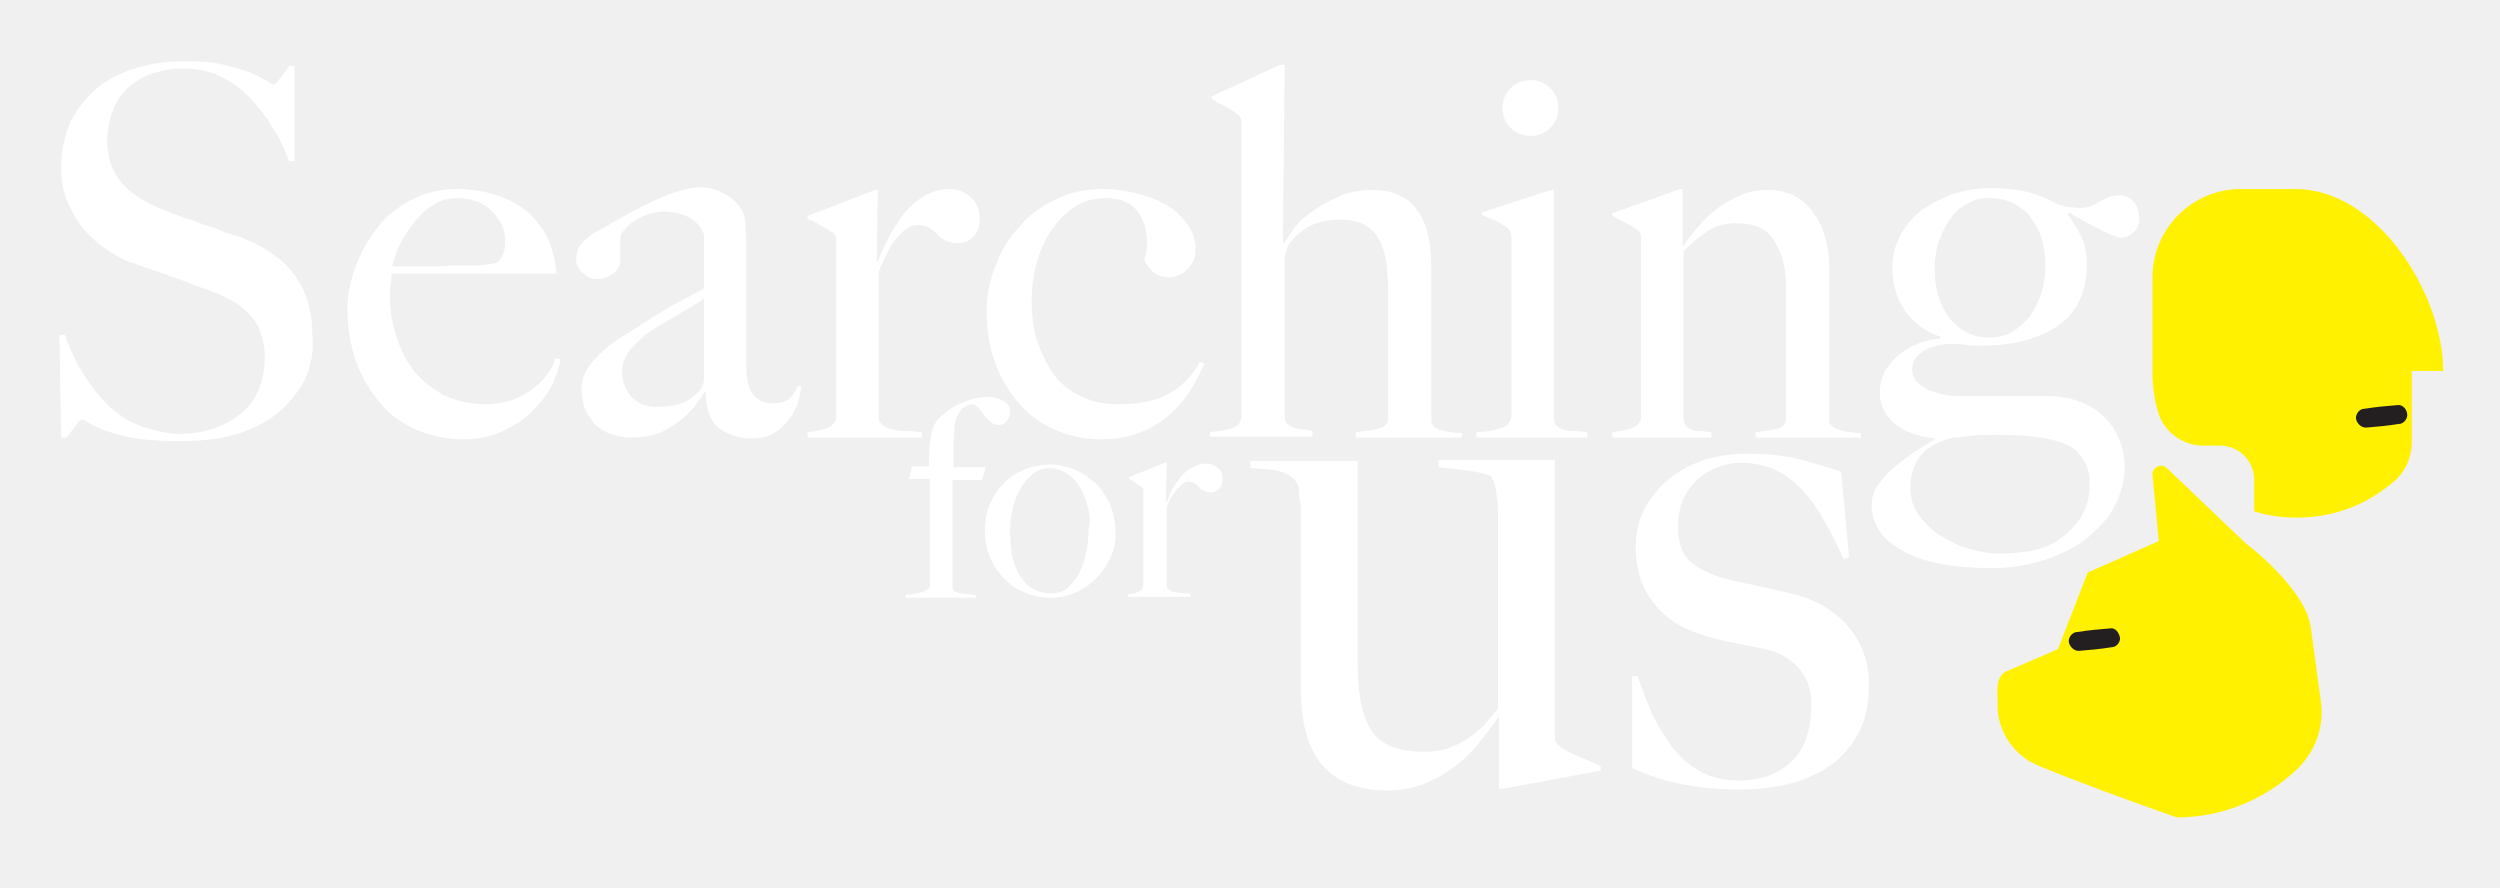
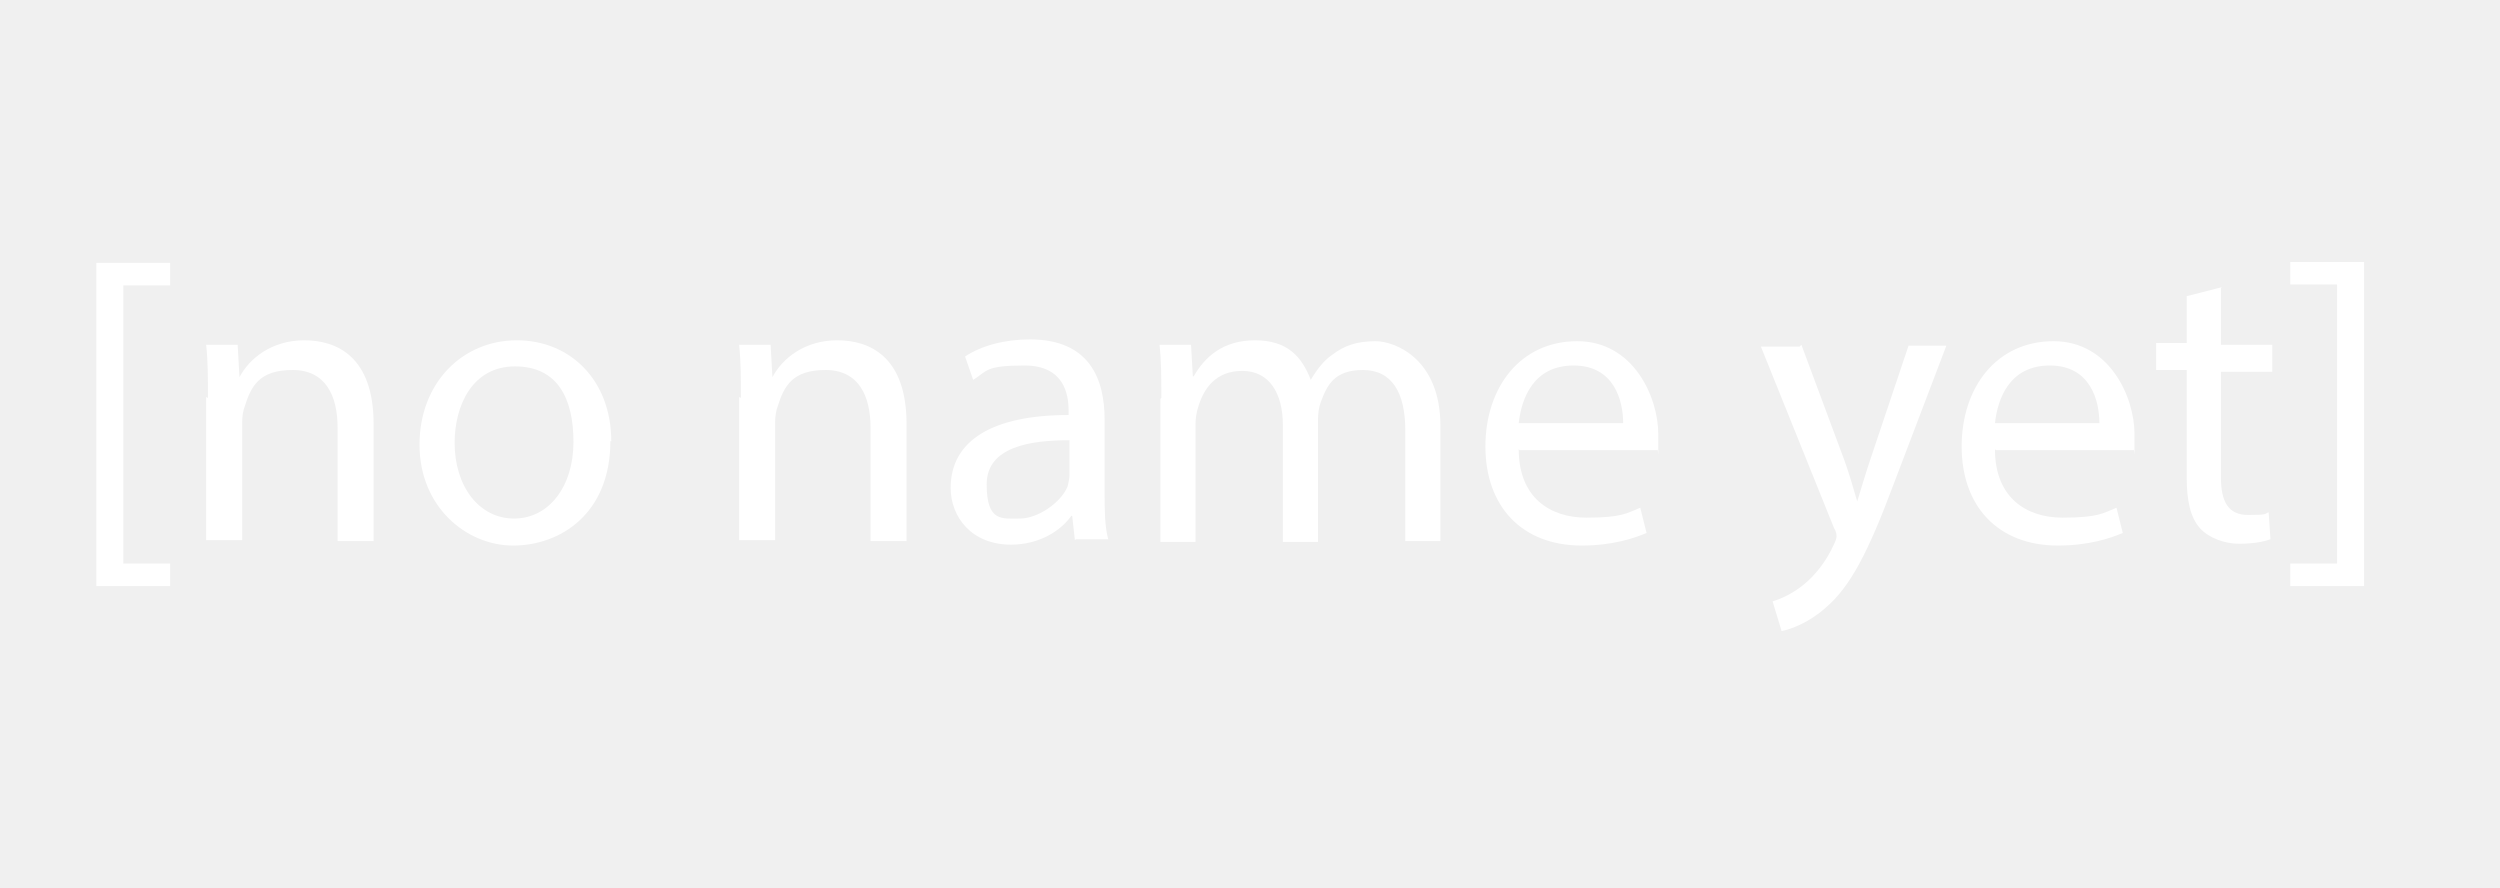
- <svg xmlns="http://www.w3.org/2000/svg" version="1.1" id="Layer_1" x="0px" y="0px" viewBox="0 0 277.7 98.6" style="enable-background:new 0 0 277.7 98.6;" xml:space="preserve">
-   <style type="text/css">
- 	.st0{fill:#FFFFFF;}
- 	.st1{fill:#FFF100;}
- 	.st2{fill:#231F20;}
- </style>
-   <g>
-     <path class="st0" d="M33.8,42.3C33,43.7,32,45,30.7,46c-1.3,1-2.9,1.8-4.7,2.3c-1.8,0.5-3.8,0.7-6,0.7c-1.9,0-3.5-0.1-4.8-0.3   c-1.3-0.2-2.4-0.5-3.3-0.8c-0.9-0.3-1.5-0.6-2-0.9c-0.4-0.3-0.7-0.4-0.8-0.4s-0.4,0.2-0.7,0.7c-0.4,0.5-0.7,0.9-1,1.3H6.8L6.6,37.2   h0.6c0.3,1,0.8,2,1.3,3c0.5,1,1.1,1.9,1.7,2.7c0.6,0.9,1.3,1.6,2,2.3c0.7,0.6,1.4,1.1,2,1.5c0.6,0.3,1.5,0.7,2.6,1   c1.1,0.3,2.1,0.5,3.1,0.5c2.8,0,5.1-0.8,6.9-2.3c1.8-1.5,2.6-3.6,2.6-6.3c0-1.1-0.2-2-0.5-2.8c-0.3-0.8-0.8-1.5-1.4-2.1   c-0.6-0.6-1.3-1.1-2.1-1.5c-0.8-0.4-1.7-0.8-2.6-1.1c-0.9-0.3-1.7-0.6-2.4-0.9s-1.3-0.4-1.9-0.7c-0.6-0.2-1.2-0.4-1.8-0.6   c-0.6-0.2-1.4-0.5-2.3-0.8c-1-0.4-1.9-0.9-2.9-1.6c-0.9-0.7-1.7-1.4-2.4-2.3c-0.7-0.9-1.2-1.9-1.7-3c-0.4-1.1-0.6-2.2-0.6-3.5   c0-2.1,0.4-3.8,1.1-5.3c0.8-1.5,1.8-2.7,3-3.7s2.7-1.7,4.4-2.2c1.7-0.5,3.4-0.7,5.2-0.7c1.7,0,3.2,0.1,4.4,0.4   c1.2,0.3,2.2,0.6,3,0.9c0.8,0.3,1.4,0.7,1.8,0.9c0.4,0.3,0.6,0.4,0.7,0.4c0.1,0,0.4-0.2,0.7-0.7c0.4-0.5,0.7-0.9,1-1.4h0.6v10.6   h-0.6c-0.5-1.3-1-2.5-1.8-3.7c-0.7-1.2-1.6-2.3-2.5-3.3c-1-1-2-1.8-3.3-2.4c-1.2-0.6-2.6-0.9-4.1-0.9c-1.2,0-2.3,0.2-3.3,0.5   c-1,0.3-2,0.9-2.7,1.5c-0.8,0.7-1.4,1.5-1.8,2.5c-0.4,1-0.7,2.2-0.7,3.5c0,2,0.6,3.6,1.8,4.9s2.8,2.2,4.7,2.9   c0.8,0.3,1.5,0.6,2.1,0.8c0.7,0.2,1.3,0.4,2,0.7c0.6,0.2,1.3,0.4,2,0.7s1.4,0.5,2.1,0.7c2.6,1,4.6,2.3,6,4.1   c1.4,1.8,2.1,4.1,2.1,6.8C34.9,39.2,34.5,40.8,33.8,42.3z" />
-     <path class="st0" d="M61.3,42.8c-0.5,1-1.3,2-2.2,2.9c-0.9,0.9-2,1.6-3.3,2.2c-1.3,0.6-2.7,0.9-4.3,0.9c-1.9,0-3.7-0.4-5.3-1.1   c-1.6-0.7-3-1.7-4.1-3.1c-1.1-1.3-2-2.9-2.6-4.6c-0.6-1.8-0.9-3.6-0.9-5.6c0-1.6,0.3-3.2,0.9-4.8c0.6-1.6,1.4-3,2.4-4.3   c1-1.3,2.3-2.3,3.8-3.1c1.5-0.8,3.2-1.2,5-1.2c1.5,0,2.9,0.2,4.2,0.6c1.3,0.4,2.5,1,3.4,1.7c1,0.8,1.8,1.8,2.4,2.9   c0.6,1.2,1,2.6,1.1,4.2H43.5c0,0.3,0,0.7-0.1,1.1c0,0.4-0.1,0.8-0.1,1.2c0,1.6,0.2,3.1,0.7,4.6c0.5,1.5,1.1,2.8,2,3.9   c0.9,1.1,2,2,3.3,2.7c1.3,0.6,2.9,1,4.6,1c1.9,0,3.6-0.5,5-1.5s2.4-2.2,2.8-3.6l0.5,0.1C62.2,40.8,61.8,41.7,61.3,42.8z M54.7,23.5   c-1-1-2.3-1.5-3.9-1.5c-1.1,0-2,0.3-2.9,0.9c-0.9,0.6-1.6,1.4-2.2,2.2c-0.6,0.8-1.1,1.7-1.5,2.5c-0.3,0.9-0.6,1.5-0.6,2   c0.9,0,1.7,0,2.3,0c0.7,0,1.4,0,2,0c0.7,0,1.4,0,2.1-0.1c0.7,0,1.5,0,2.4,0c0.6,0,1.1,0,1.6-0.1s0.9-0.1,1.3-0.3   c0.3-0.3,0.5-0.6,0.6-0.9c0.1-0.3,0.2-0.7,0.2-1.2C56.2,25.7,55.7,24.5,54.7,23.5z" />
-     <path class="st0" d="M88.5,45.1c-0.3,0.7-0.7,1.3-1.2,1.9c-0.5,0.6-1.1,1-1.7,1.3c-0.7,0.3-1.4,0.4-2.2,0.4c-1.3,0-2.4-0.4-3.5-1.1   c-1-0.8-1.5-2.1-1.5-4l-0.1-0.1c-0.3,0.5-0.7,1-1.2,1.7c-0.5,0.6-1.1,1.2-1.8,1.7c-0.7,0.5-1.5,1-2.3,1.3C72,48.5,71,48.6,70,48.6   c-0.6,0-1.2-0.1-1.9-0.3s-1.2-0.5-1.7-0.9s-0.9-1-1.3-1.7c-0.3-0.7-0.5-1.5-0.5-2.5c0-1.1,0.4-2.1,1.3-3.1c0.9-1,1.9-1.9,3.2-2.7   c1.3-0.8,2.4-1.5,3.3-2.1c1-0.6,1.8-1.1,2.5-1.5c0.7-0.4,1.4-0.7,1.9-1c0.6-0.3,1-0.5,1.4-0.8v-5.9c0-0.1-0.1-0.3-0.2-0.5   c-0.1-0.3-0.4-0.6-0.7-0.9c-0.3-0.3-0.8-0.6-1.3-0.8s-1.3-0.4-2.2-0.4c-0.6,0-1.2,0.1-1.8,0.3c-0.6,0.2-1.1,0.5-1.6,0.8   s-0.8,0.6-1.1,1c-0.3,0.3-0.4,0.6-0.4,0.8v2.6c0,0.5-0.3,1-0.8,1.4c-0.6,0.4-1.2,0.6-1.8,0.6c-0.6,0-1.1-0.2-1.6-0.7   c-0.4-0.4-0.7-0.9-0.7-1.5c0-0.5,0.1-0.9,0.3-1.3c0.2-0.4,0.5-0.7,0.9-1c0.3-0.3,0.7-0.6,1.1-0.8c0.4-0.2,0.8-0.4,1.1-0.6   c1-0.6,2-1.1,3-1.7c1-0.5,2-1,2.9-1.4c0.9-0.4,1.8-0.7,2.6-0.9c0.8-0.2,1.4-0.3,1.9-0.3c1,0,1.9,0.3,2.8,0.8   c0.9,0.5,1.5,1.2,1.9,1.9c0.2,0.3,0.2,0.7,0.3,1.4c0,0.7,0.1,1.3,0.1,2c0,1.4,0,2.6,0,3.7c0,1.1,0,2.2,0,3.2s0,2.1,0,3.2   c0,1.1,0,2.3,0,3.6c0,1.7,0.3,2.8,0.9,3.4c0.6,0.6,1.3,0.8,2,0.8c0.9,0,1.5-0.2,1.9-0.5c0.4-0.4,0.7-0.8,0.9-1.4H89   C88.9,43.7,88.8,44.4,88.5,45.1z M78.3,33.1c-0.7,0.5-1.5,1-2.6,1.6c-1,0.6-2,1.2-3,1.8c-1,0.6-1.8,1.4-2.5,2.1   c-0.7,0.8-1.1,1.7-1.1,2.7s0.3,1.9,1,2.7c0.7,0.8,1.6,1.2,2.7,1.2c1,0,1.9-0.1,2.6-0.3c0.8-0.2,1.5-0.7,2.1-1.3   c0.5-0.4,0.7-1,0.7-1.6V33.1z" />
-     <path class="st0" d="M108.2,26.2c-0.5,0.6-1.1,0.8-1.7,0.8c-0.6,0-1.1-0.1-1.5-0.3c-0.4-0.2-0.7-0.4-0.9-0.7   c-0.3-0.3-0.6-0.5-0.9-0.7c-0.3-0.2-0.7-0.3-1.3-0.3c-0.5,0-0.9,0.2-1.3,0.5c-0.4,0.3-0.8,0.7-1.2,1.2c-0.4,0.5-0.7,1.1-1,1.7   c-0.3,0.6-0.6,1.2-0.8,1.8v16.4c0.1,0.3,0.4,0.6,0.7,0.8c0.4,0.2,0.8,0.3,1.3,0.4c0.5,0.1,1,0.1,1.5,0.1c0.5,0,1,0.1,1.3,0.1v0.6   H89.7V48c0.9-0.1,1.6-0.2,2.3-0.5c0.6-0.3,0.9-0.7,0.9-1.3V26.9c0-0.3,0-0.5-0.1-0.7c-0.1-0.2-0.2-0.3-0.5-0.5   c-0.3-0.2-0.7-0.4-1.2-0.7c-0.5-0.3-0.9-0.5-1.4-0.7V24l7.5-2.9h0.3L97.4,29h0.1c0.2-0.5,0.5-1.1,0.9-2c0.4-0.9,1-1.8,1.6-2.7   c0.6-0.9,1.4-1.7,2.3-2.3c0.9-0.6,2-1,3.1-1c1,0,1.8,0.3,2.4,0.9c0.7,0.6,1,1.3,1,2.2C108.9,24.9,108.7,25.6,108.2,26.2z" />
-     <path class="st0" d="M132,43.7c-0.7,1-1.5,1.9-2.5,2.7c-1,0.8-2.1,1.4-3.3,1.8c-1.2,0.4-2.6,0.6-4,0.6c-1.8,0-3.5-0.4-5.1-1.1   c-1.6-0.7-2.9-1.7-4-3c-1.1-1.3-2-2.8-2.6-4.5s-0.9-3.5-0.9-5.5c0-1.8,0.3-3.6,1-5.2c0.6-1.7,1.5-3.1,2.7-4.4   c1.1-1.3,2.5-2.3,4.1-3c1.6-0.8,3.3-1.1,5.2-1.1c1.3,0,2.5,0.2,3.7,0.5c1.2,0.3,2.3,0.7,3.3,1.3c1,0.6,1.7,1.3,2.3,2.1   c0.6,0.8,0.9,1.8,0.9,2.9c0,0.8-0.3,1.5-0.9,2.1c-0.6,0.6-1.3,0.9-2.1,0.9c-0.6,0-1.2-0.2-1.7-0.6s-0.8-0.9-1-1.4   c0.2-0.5,0.3-1.2,0.3-1.9c0-1.4-0.4-2.6-1.1-3.5s-1.9-1.4-3.5-1.4c-1.2,0-2.3,0.3-3.3,0.9c-1,0.6-1.8,1.4-2.6,2.5   c-0.7,1-1.3,2.2-1.7,3.6c-0.4,1.4-0.6,2.8-0.6,4.4c0,1.7,0.2,3.3,0.7,4.7c0.5,1.4,1.1,2.6,1.9,3.7c0.8,1,1.9,1.8,3.1,2.3   c1.2,0.6,2.5,0.8,4,0.8c2.4,0,4.2-0.4,5.6-1.2c1.4-0.8,2.5-1.9,3.4-3.5l0.5,0.2C133.2,41.6,132.7,42.7,132,43.7z" />
-     <path class="st0" d="M150.6,48.6V48c1-0.1,1.9-0.2,2.6-0.4s1-0.6,1-1.2V32.2c0-1.1-0.1-2.1-0.2-3.1c-0.2-1-0.4-1.8-0.8-2.5   c-0.4-0.7-0.9-1.2-1.6-1.6c-0.7-0.4-1.6-0.6-2.6-0.6c-1.4,0-2.5,0.2-3.5,0.7c-1,0.5-1.7,1.2-2.3,2c-0.1,0.1-0.2,0.4-0.3,0.7   c-0.1,0.4-0.2,0.7-0.2,1v17.5c0,0.3,0.1,0.6,0.3,0.8s0.4,0.3,0.7,0.4c0.3,0.1,0.6,0.2,1,0.2c0.4,0,0.8,0.1,1.1,0.2v0.6h-11.4V48   c0.9-0.1,1.7-0.2,2.4-0.4c0.7-0.2,1.1-0.7,1.1-1.4V13.8c0-0.3,0-0.5-0.1-0.7c-0.1-0.2-0.2-0.3-0.5-0.5c-0.3-0.3-0.7-0.5-1.2-0.8   c-0.5-0.2-1-0.5-1.5-0.8v-0.3l7.6-3.5h0.5L142.5,27l0.1,0.1c0.3-0.5,0.7-1.1,1.2-1.8c0.5-0.7,1.2-1.3,2.1-1.9   c0.8-0.6,1.8-1.1,2.9-1.6s2.3-0.7,3.6-0.7c1.2,0,2.3,0.2,3.2,0.7c0.9,0.4,1.5,1,2,1.8c0.5,0.8,0.9,1.7,1.1,2.8s0.3,2.2,0.3,3.5   v16.8c0,0.3,0.1,0.5,0.3,0.7c0.2,0.2,0.5,0.3,0.9,0.4c0.3,0.1,0.7,0.2,1.1,0.2c0.4,0.1,0.7,0.1,1.1,0.1v0.5H150.6z" />
-     <path class="st0" d="M164,48.6V48c0.5,0,0.9-0.1,1.4-0.1c0.5-0.1,0.9-0.2,1.2-0.3c0.4-0.1,0.7-0.3,0.9-0.5c0.2-0.2,0.4-0.5,0.4-0.9   V26.6c0-0.3,0-0.6-0.1-0.8c-0.1-0.2-0.2-0.4-0.5-0.6c-0.3-0.2-0.8-0.5-1.2-0.7c-0.5-0.2-1-0.4-1.5-0.6v-0.3l7.7-2.5h0.3v25.5   c0.1,0.4,0.2,0.7,0.5,0.8c0.2,0.2,0.5,0.3,0.9,0.4c0.3,0.1,0.7,0.1,1.1,0.1c0.4,0,0.8,0.1,1.2,0.1v0.6H164z M172.2,14.2   c-0.6,0.6-1.3,0.9-2.2,0.9c-0.8,0-1.6-0.3-2.2-0.9c-0.6-0.6-0.9-1.3-0.9-2.2c0-0.9,0.3-1.6,0.9-2.2c0.6-0.6,1.3-0.9,2.2-0.9   s1.6,0.3,2.2,0.9c0.6,0.6,0.9,1.3,0.9,2.2C173.1,12.9,172.8,13.6,172.2,14.2z" />
-     <path class="st0" d="M195,48.6V48c1-0.1,1.8-0.2,2.5-0.4c0.6-0.2,0.9-0.6,0.9-1.2V32.1c0-2.2-0.4-4-1.3-5.3c-0.8-1.4-2.2-2-4.2-2   c-1.3,0-2.3,0.3-3.1,0.8c-0.8,0.5-1.8,1.3-2.8,2.3v18.7c0.1,0.4,0.2,0.7,0.4,0.8c0.2,0.2,0.4,0.3,0.7,0.4c0.3,0.1,0.6,0.1,0.9,0.1   c0.3,0,0.7,0.1,1.1,0.1v0.6h-11V48c0.9-0.1,1.6-0.2,2.3-0.5c0.6-0.3,0.9-0.7,0.9-1.3V26.6c0-0.3,0-0.5-0.1-0.7   c-0.1-0.2-0.2-0.3-0.5-0.5c-0.3-0.2-0.7-0.4-1.2-0.7c-0.5-0.2-0.9-0.5-1.4-0.7v-0.3l7.5-2.7h0.3v6.2l0.1,0.1   c0.4-0.6,0.9-1.3,1.6-2.1s1.3-1.4,2.1-2c0.8-0.6,1.7-1.1,2.6-1.5c0.9-0.4,1.9-0.6,3-0.6c2.2,0,3.9,0.8,5.1,2.5   c1.2,1.6,1.8,3.7,1.8,6.3v16.8c0,0.3,0.1,0.5,0.4,0.7c0.2,0.2,0.5,0.3,0.9,0.4c0.3,0.1,0.7,0.2,1.1,0.2c0.4,0.1,0.8,0.1,1.1,0.1   v0.5H195z" />
-     <path class="st0" d="M237.1,25.7c-0.4,0.4-0.9,0.7-1.5,0.7c-0.2,0-0.6-0.1-1-0.3c-0.5-0.2-1-0.4-1.5-0.7c-0.6-0.3-1.1-0.6-1.7-0.9   c-0.6-0.3-1.1-0.6-1.5-0.9l-0.2,0.2c0.6,0.9,1.1,1.7,1.5,2.5c0.4,0.8,0.6,1.8,0.6,3c0,3-1,5.3-3.1,6.8c-2.1,1.5-5,2.3-8.7,2.3   c-0.5,0-1.1,0-1.6-0.1s-1.2-0.1-2-0.1c-1.2,0.1-2.2,0.4-2.9,0.9c-0.7,0.5-1.1,1.1-1.1,1.9c0,0.6,0.2,1.1,0.6,1.5   c0.4,0.4,0.9,0.7,1.4,0.9c0.6,0.2,1.2,0.4,1.9,0.5c0.7,0.1,1.4,0.1,2,0.1h9.1c1.3,0,2.5,0.2,3.6,0.6c1.1,0.4,2,1,2.7,1.7   c0.8,0.7,1.3,1.6,1.7,2.5c0.4,0.9,0.6,2,0.6,3.1c0,1.5-0.4,2.9-1.1,4.3c-0.7,1.4-1.8,2.5-3.1,3.6c-1.3,1-2.9,1.8-4.7,2.4   c-1.8,0.6-3.8,0.9-6,0.9c-4.1,0-7.4-0.6-9.7-1.9c-2.3-1.2-3.5-2.9-3.5-5.1c0-0.8,0.2-1.5,0.7-2.2c0.4-0.6,1-1.3,1.7-1.9   c0.7-0.6,1.4-1.1,2.2-1.7c0.8-0.5,1.6-1,2.4-1.5v-0.1c-1.9-0.2-3.4-0.8-4.5-1.7c-1-0.9-1.6-2-1.6-3.5c0-0.7,0.2-1.4,0.5-2.1   c0.3-0.6,0.8-1.2,1.4-1.8c0.6-0.5,1.3-1,2.1-1.3c0.8-0.4,1.7-0.6,2.7-0.7v-0.2c-1.7-0.6-3-1.6-3.9-2.9c-0.9-1.3-1.4-2.9-1.4-4.8   c0-1.2,0.3-2.4,0.8-3.4c0.6-1.1,1.3-2,2.3-2.8s2.2-1.4,3.5-1.9c1.4-0.5,2.8-0.7,4.4-0.7c1.4,0,2.7,0.1,3.9,0.4   c1.1,0.3,2.3,0.7,3.5,1.4c0.5,0.2,0.8,0.2,1.2,0.3c0.3,0,0.7,0.1,1.2,0.1s0.9-0.1,1.2-0.2c0.4-0.1,0.7-0.3,1-0.5   c0.3-0.2,0.6-0.3,1-0.5c0.3-0.1,0.7-0.2,1.2-0.2c0.6,0,1.2,0.2,1.6,0.7c0.4,0.5,0.6,1,0.6,1.7C237.7,24.8,237.5,25.3,237.1,25.7z    M231.5,51.2c-0.5-0.8-1-1.4-1.7-1.7c-0.8-0.4-1.9-0.7-3.1-0.9c-1.3-0.2-3-0.3-5.2-0.3c-0.8,0-1.6,0-2.5,0.1   c-0.8,0.1-1.5,0.2-2.1,0.2c-1.8,0.5-3,1.2-3.7,2.2c-0.7,1-1,2.1-1,3.3c0,1.2,0.3,2.3,1,3.2c0.7,0.9,1.5,1.7,2.5,2.3   c1,0.6,2,1.1,3.2,1.4c1.1,0.3,2.2,0.5,3.1,0.5c1.1,0,2.1-0.1,2.9-0.2s1.6-0.3,2.2-0.5c1.3-0.5,2.5-1.4,3.5-2.6s1.5-2.6,1.5-4.2   C232.2,53,232,52,231.5,51.2z M226.8,26.5c-0.3-0.9-0.7-1.6-1.2-2.3c-0.5-0.7-1.2-1.2-1.9-1.6c-0.8-0.4-1.7-0.6-2.7-0.6   c-1,0-1.8,0.2-2.6,0.7c-0.8,0.4-1.4,1-1.9,1.8s-0.9,1.6-1.2,2.5c-0.3,1-0.4,1.9-0.4,2.9c0,2.3,0.6,4.1,1.7,5.5   c1.2,1.4,2.6,2.1,4.3,2.1c1,0,1.9-0.2,2.7-0.7s1.4-1.1,2-1.8c0.5-0.8,0.9-1.6,1.2-2.6c0.3-1,0.4-2,0.4-3.1   C227.2,28.3,227,27.3,226.8,26.5z" />
-   </g>
-   <g>
-     <path class="st0" d="M111.9,46.7c-0.2,0.3-0.5,0.5-0.9,0.5c-0.4,0-0.7-0.1-0.9-0.3s-0.5-0.4-0.7-0.7s-0.4-0.5-0.6-0.8   c-0.2-0.2-0.4-0.4-0.7-0.5c-0.1,0-0.3,0-0.5,0.1s-0.5,0.2-0.7,0.4c-0.2,0.2-0.4,0.5-0.6,0.9c-0.2,0.4-0.3,0.9-0.3,1.5   c0,0.8-0.1,1.5-0.1,2.1c0,0.6,0,1.2,0,2h3.6l-0.4,1.4h-3.3v12c0,0.2,0.1,0.3,0.3,0.4c0.2,0.1,0.4,0.2,0.6,0.2s0.5,0.1,0.8,0.1   c0.3,0,0.6,0.1,0.9,0.1v0.3h-7.8v-0.3c0.2,0,0.5-0.1,0.8-0.1c0.3-0.1,0.6-0.1,0.9-0.2c0.3-0.1,0.5-0.2,0.7-0.3   c0.2-0.1,0.3-0.2,0.3-0.4V53.2H101l0.3-1.4h1.9c0-0.9,0-1.7,0.1-2.5c0.1-0.8,0.2-1.5,0.4-1.9c0.2-0.5,0.5-0.9,1-1.3   c0.4-0.4,0.9-0.7,1.4-1c0.5-0.3,1.1-0.5,1.7-0.7c0.6-0.2,1.3-0.3,1.9-0.3c0.3,0,0.6,0,0.9,0.1c0.3,0.1,0.6,0.2,0.8,0.3   c0.2,0.1,0.4,0.3,0.6,0.5c0.2,0.2,0.2,0.4,0.2,0.7C112.2,46,112.1,46.4,111.9,46.7z" />
-     <path class="st0" d="M123.4,61.8c-0.4,0.9-0.9,1.7-1.6,2.4c-0.7,0.7-1.4,1.2-2.3,1.6c-0.9,0.4-1.8,0.6-2.7,0.6   c-0.8,0-1.6-0.1-2.5-0.4c-0.9-0.3-1.7-0.7-2.4-1.4c-0.7-0.6-1.3-1.4-1.8-2.4c-0.5-1-0.7-2.1-0.7-3.4c0-0.9,0.2-1.9,0.5-2.7   c0.4-0.9,0.9-1.7,1.5-2.3c0.6-0.7,1.4-1.2,2.3-1.6c0.9-0.4,1.9-0.6,3-0.6c0.8,0,1.6,0.2,2.5,0.5c0.8,0.3,1.6,0.8,2.3,1.4   s1.2,1.4,1.7,2.3c0.4,0.9,0.7,2,0.7,3.2C124,59.9,123.8,60.9,123.4,61.8z M120.9,56.6c-0.2-0.8-0.4-1.5-0.8-2.2   c-0.3-0.7-0.8-1.2-1.4-1.7c-0.6-0.4-1.3-0.7-2.1-0.7c-0.7,0-1.3,0.2-1.8,0.6c-0.5,0.4-1,0.9-1.4,1.6s-0.7,1.4-0.9,2.2   c-0.2,0.8-0.3,1.7-0.3,2.5c0,0.9,0.1,1.8,0.2,2.7c0.2,0.8,0.4,1.6,0.8,2.2c0.4,0.6,0.8,1.2,1.4,1.5c0.6,0.4,1.3,0.6,2.1,0.6   c0.8,0,1.5-0.2,2-0.7c0.5-0.5,1-1.1,1.3-1.8c0.3-0.7,0.6-1.5,0.7-2.3c0.2-0.8,0.2-1.6,0.2-2.3C121.1,58.1,121.1,57.4,120.9,56.6z" />
-     <path class="st0" d="M135.4,54.3c-0.3,0.3-0.6,0.4-0.9,0.4c-0.3,0-0.6-0.1-0.8-0.2c-0.2-0.1-0.4-0.2-0.5-0.4   c-0.1-0.1-0.3-0.3-0.5-0.4s-0.4-0.2-0.7-0.2c-0.2,0-0.5,0.1-0.7,0.3s-0.5,0.4-0.7,0.7c-0.2,0.3-0.4,0.6-0.6,0.9   c-0.2,0.3-0.3,0.7-0.4,1v8.8c0.1,0.2,0.2,0.3,0.4,0.4c0.2,0.1,0.4,0.2,0.7,0.2c0.3,0,0.5,0.1,0.8,0.1c0.3,0,0.5,0,0.7,0.1v0.3h-6.9   v-0.3c0.5,0,0.9-0.1,1.2-0.3c0.3-0.1,0.5-0.4,0.5-0.7V54.7c0-0.2,0-0.3,0-0.4s-0.1-0.2-0.3-0.3c-0.2-0.1-0.4-0.2-0.6-0.4   c-0.2-0.2-0.5-0.3-0.7-0.4v-0.2l4-1.6h0.2l-0.1,4.3h0.1c0.1-0.2,0.3-0.6,0.5-1.1s0.5-0.9,0.9-1.4c0.3-0.5,0.8-0.9,1.3-1.2   c0.5-0.3,1.1-0.5,1.7-0.5c0.5,0,0.9,0.2,1.3,0.5s0.5,0.7,0.5,1.2C135.8,53.6,135.7,54,135.4,54.3z" />
-   </g>
-   <g>
-     <path class="st0" d="M167,87.6h-0.5v-7.8l-0.1-0.1c-0.6,0.9-1.3,1.8-2.1,2.8c-0.8,1-1.7,1.9-2.8,2.7c-1,0.8-2.2,1.4-3.4,1.9   c-1.3,0.5-2.6,0.7-4,0.7c-3.3,0-5.7-1-7.3-2.9c-1.6-1.9-2.3-4.8-2.3-8.5V57.5c0-0.2,0-0.5,0-0.8c0-0.4,0-0.7-0.1-1.1   c-0.1-0.4-0.1-0.7-0.1-1.1c0-0.3-0.1-0.6-0.2-0.7c-0.2-0.5-0.5-0.8-0.9-1c-0.4-0.2-0.8-0.4-1.3-0.5c-0.5-0.1-0.9-0.2-1.5-0.2   c-0.5,0-1-0.1-1.5-0.1v-0.8h11.9v22.4c0,3.4,0.5,5.9,1.5,7.5c1,1.6,3,2.4,5.8,2.4c1.1,0,2-0.1,2.8-0.4c0.8-0.3,1.5-0.6,2.2-1.1   c0.6-0.4,1.2-0.9,1.8-1.5c0.5-0.6,1-1.2,1.5-1.8V56.7c0-0.5-0.1-1.2-0.2-2c-0.1-0.8-0.3-1.4-0.6-1.8c-0.6-0.3-1.5-0.5-2.5-0.6   c-1.1-0.2-2.1-0.3-3.3-0.4v-0.8h12.9v30.4c0,0.4,0,0.7,0.1,0.9c0.1,0.2,0.3,0.4,0.7,0.7c0.5,0.3,1.1,0.6,2,1c0.9,0.4,1.7,0.7,2.3,1   v0.5L167,87.6z" />
-     <path class="st0" d="M206.4,81.5c-0.8,1.5-1.9,2.7-3.2,3.6c-1.3,0.9-2.9,1.6-4.6,2c-1.7,0.4-3.5,0.6-5.4,0.6   c-2.3,0-4.4-0.2-6.4-0.6c-2-0.4-3.8-1-5.5-1.8V75.1h0.6c0.4,1.2,0.9,2.5,1.5,3.9c0.6,1.4,1.4,2.6,2.2,3.8c0.9,1.2,1.9,2.1,3.1,2.8   c1.2,0.7,2.7,1.1,4.4,1.1c2.5,0,4.4-0.7,5.9-2.1c1.5-1.4,2.2-3.6,2.2-6.5c0-1.6-0.5-2.9-1.5-4c-1-1.1-2.4-1.8-4.1-2.1   c-1.4-0.3-2.7-0.5-4-0.8c-1.3-0.3-2.4-0.6-3.4-1c-1.9-0.7-3.5-1.8-4.7-3.5c-1.2-1.6-1.8-3.6-1.8-5.9c0-1.6,0.3-3,1-4.3   c0.7-1.3,1.6-2.4,2.7-3.3c1.1-0.9,2.4-1.6,3.9-2.1c1.5-0.5,3.1-0.7,4.8-0.7c2.2,0,4.1,0.2,5.7,0.6c1.6,0.4,3.2,0.9,4.7,1.4l0.9,9.5   l-0.6,0.2c-0.7-1.5-1.4-3-2.2-4.3c-0.7-1.3-1.5-2.4-2.4-3.4c-0.9-0.9-1.9-1.7-3-2.2c-1.1-0.5-2.4-0.8-3.8-0.8   c-0.9,0-1.7,0.2-2.6,0.5s-1.6,0.8-2.2,1.3c-0.6,0.6-1.2,1.3-1.6,2.2c-0.4,0.9-0.6,1.9-0.6,3.1c0,1.9,0.5,3.3,1.6,4.1   c1.1,0.8,2.4,1.4,4.1,1.8c1.1,0.3,2.4,0.5,3.7,0.8c1.3,0.3,2.5,0.6,3.5,0.8c2.3,0.6,4.3,1.7,5.9,3.5c1.6,1.8,2.4,4,2.4,6.6   C207.6,78.3,207.2,80,206.4,81.5z" />
-   </g>
-   <g>
-     <path class="st1" d="M239.1,41.4c0,1.5,0.2,2.9,0.6,4.3c0.6,2.2,2.7,3.8,5,3.8h1.9c2.1,0,3.8,1.7,3.8,3.8v3.5   c1.5,0.5,3.2,0.7,4.8,0.7c4.1,0,7.8-1.5,10.7-4c1.3-1.1,2-2.7,2-4.4v-7.9l3.5,0C271.3,32.3,263.9,21,255,21l-6.1,0   c-5.4,0-9.8,4.4-9.8,9.8V41.4z" />
-   </g>
-   <g>
-     <path class="st2" d="M266.3,45c-1.2,0.1-2.4,0.2-3.6,0.4c-0.3,0-0.5,0.1-0.7,0.3c-0.2,0.2-0.3,0.5-0.3,0.7c0,0.5,0.5,1.1,1.1,1.1   c1.2-0.1,2.4-0.2,3.6-0.4c0.3,0,0.5-0.1,0.7-0.3c0.2-0.2,0.3-0.5,0.3-0.7C267.4,45.5,266.9,44.9,266.3,45L266.3,45z" />
-   </g>
-   <path class="st1" d="M223.3,74.4l5.3-2.3l3.3-8.5l7.9-3.5l-0.7-7.3c-0.1-0.9,1-1.4,1.6-0.8l8.7,8.3c0,0,6.8,5.1,7.3,9.5l1.1,8.1  c0.4,2.8-0.6,5.6-2.7,7.6l0,0c-3.6,3.4-8.4,5.3-13.3,5.3c0,0-9.5-3.3-15.5-5.8c-2.8-1.2-4.6-4.1-4.4-7.1l0,0  C221.8,76.2,221.8,74.8,223.3,74.4z" />
-   <g>
-     <path class="st2" d="M234.4,69.8c-1.2,0.1-2.4,0.2-3.6,0.4c-0.3,0-0.5,0.1-0.7,0.3c-0.2,0.2-0.3,0.5-0.3,0.7c0,0.5,0.5,1.1,1.1,1.1   c1.2-0.1,2.4-0.2,3.6-0.4c0.3,0,0.5-0.1,0.7-0.3c0.2-0.2,0.3-0.5,0.3-0.7C235.4,70.3,235,69.7,234.4,69.8L234.4,69.8z" />
-   </g>
+ <svg xmlns="http://www.w3.org/2000/svg" id="Layer_1" version="1.1" viewBox="0 0 277.7 98.6">
+   <defs>
+     <style>
+       .st0 {
+         fill: #fff;
+       }
+     </style>
+   </defs>
+   <path class="st0" d="M10.7,65.1V29.2h8.2v2.5h-5.2v30.9h5.2v2.5h-8.2Z" />
+   <path class="st0" d="M23.1,44.2c0-2.2,0-4.1-.2-5.9h3.5l.2,3.6h0c1.1-2.1,3.6-4.1,7.2-4.1s7.7,1.8,7.7,9.3v13h-4v-12.6c0-3.5-1.3-6.4-5-6.4s-4.6,1.8-5.3,4c-.2.5-.3,1.2-.3,1.8v13.1h-4v-15.9Z" />
+   <path class="st0" d="M67.8,49c0,8.1-5.6,11.6-10.8,11.6s-10.4-4.3-10.4-11.2,4.8-11.6,10.8-11.6,10.5,4.5,10.5,11.2ZM50.5,49.2c0,4.8,2.7,8.4,6.6,8.4s6.6-3.6,6.6-8.5-1.8-8.4-6.5-8.4-6.7,4.3-6.7,8.5Z" />
+   <path class="st0" d="M82.3,44.2c0-2.2,0-4.1-.2-5.9h3.5l.2,3.6h0c1.1-2.1,3.6-4.1,7.2-4.1s7.7,1.8,7.7,9.3v13h-4v-12.6c0-3.5-1.3-6.4-5-6.4s-4.6,1.8-5.3,4c-.2.5-.3,1.2-.3,1.8v13.1h-4v-15.9Z" />
+   <path class="st0" d="M119.4,60l-.3-2.7h-.1c-1.2,1.7-3.6,3.2-6.7,3.2-4.4,0-6.7-3.1-6.7-6.3,0-5.3,4.7-8.1,13.1-8.1v-.5c0-1.8-.5-5-4.9-5s-4.1.6-5.7,1.6l-.9-2.6c1.8-1.2,4.4-1.9,7.2-1.9,6.7,0,8.3,4.5,8.3,8.9v8.1c0,1.9,0,3.7.4,5.2h-3.6ZM118.8,48.9c-4.3,0-9.2.7-9.2,4.9s1.7,3.8,3.7,3.8,4.6-1.8,5.3-3.6c.1-.4.2-.9.2-1.3v-3.8Z" />
+   <path class="st0" d="M129,44.2c0-2.2,0-4.1-.2-5.9h3.5l.2,3.5h.1c1.2-2.1,3.2-4,6.8-4s5.2,1.8,6.2,4.4h0c.7-1.2,1.5-2.2,2.4-2.8,1.3-1,2.7-1.5,4.8-1.5s7.2,1.9,7.2,9.4v12.8h-3.9v-12.3c0-4.2-1.5-6.7-4.7-6.7s-4,1.7-4.7,3.6c-.2.5-.3,1.3-.3,2v13.5h-3.9v-13c0-3.5-1.5-6-4.5-6s-4.3,2-4.9,4c-.2.6-.3,1.3-.3,1.9v13.1h-3.9v-15.9Z" />
+   <path class="st0" d="M168.7,49.9c0,5.4,3.5,7.6,7.5,7.6s4.5-.5,6-1.1l.7,2.8c-1.4.6-3.8,1.4-7.2,1.4-6.7,0-10.7-4.4-10.7-11s3.9-11.7,10.2-11.7,9,6.3,9,10.3,0,1.4-.1,1.8h-15.3ZM180.3,47c0-2.5-1-6.4-5.5-6.4s-5.8,3.7-6.1,6.4h11.6Z" />
+   <path class="st0" d="M200.1,38.3l4.8,12.9c.5,1.4,1,3.1,1.4,4.5h0c.4-1.3.9-3,1.4-4.5l4.3-12.8h4.2l-5.9,15.5c-2.8,7.5-4.8,11.3-7.5,13.6-1.9,1.7-3.9,2.4-4.9,2.6l-1-3.3c1-.3,2.3-.9,3.5-1.9,1.1-.9,2.4-2.4,3.3-4.4.2-.4.3-.7.3-.9s0-.5-.3-1l-8.1-20.1h4.3Z" />
+   <path class="st0" d="M221.6,49.9c0,5.4,3.5,7.6,7.5,7.6s4.5-.5,6-1.1l.7,2.8c-1.4.6-3.8,1.4-7.2,1.4-6.7,0-10.7-4.4-10.7-11s3.9-11.7,10.2-11.7,9,6.3,9,10.3,0,1.4-.1,1.8h-15.3ZM233.2,47c0-2.5-1-6.4-5.5-6.4s-5.8,3.7-6.1,6.4h11.6Z" />
+   <path class="st0" d="M246.7,32v6.3h5.7v3h-5.7v11.7c0,2.7.8,4.2,3,4.2s1.8-.1,2.3-.3l.2,3c-.8.3-2,.5-3.5.5s-3.3-.6-4.3-1.7c-1.1-1.2-1.5-3.1-1.5-5.7v-11.9h-3.4v-3h3.4v-5.2l3.9-1Z" />
+   <path class="st0" d="M262.6,29.2v35.9h-8.2v-2.5h5.2v-31h-5.2v-2.5h8.2Z" />
</svg>
